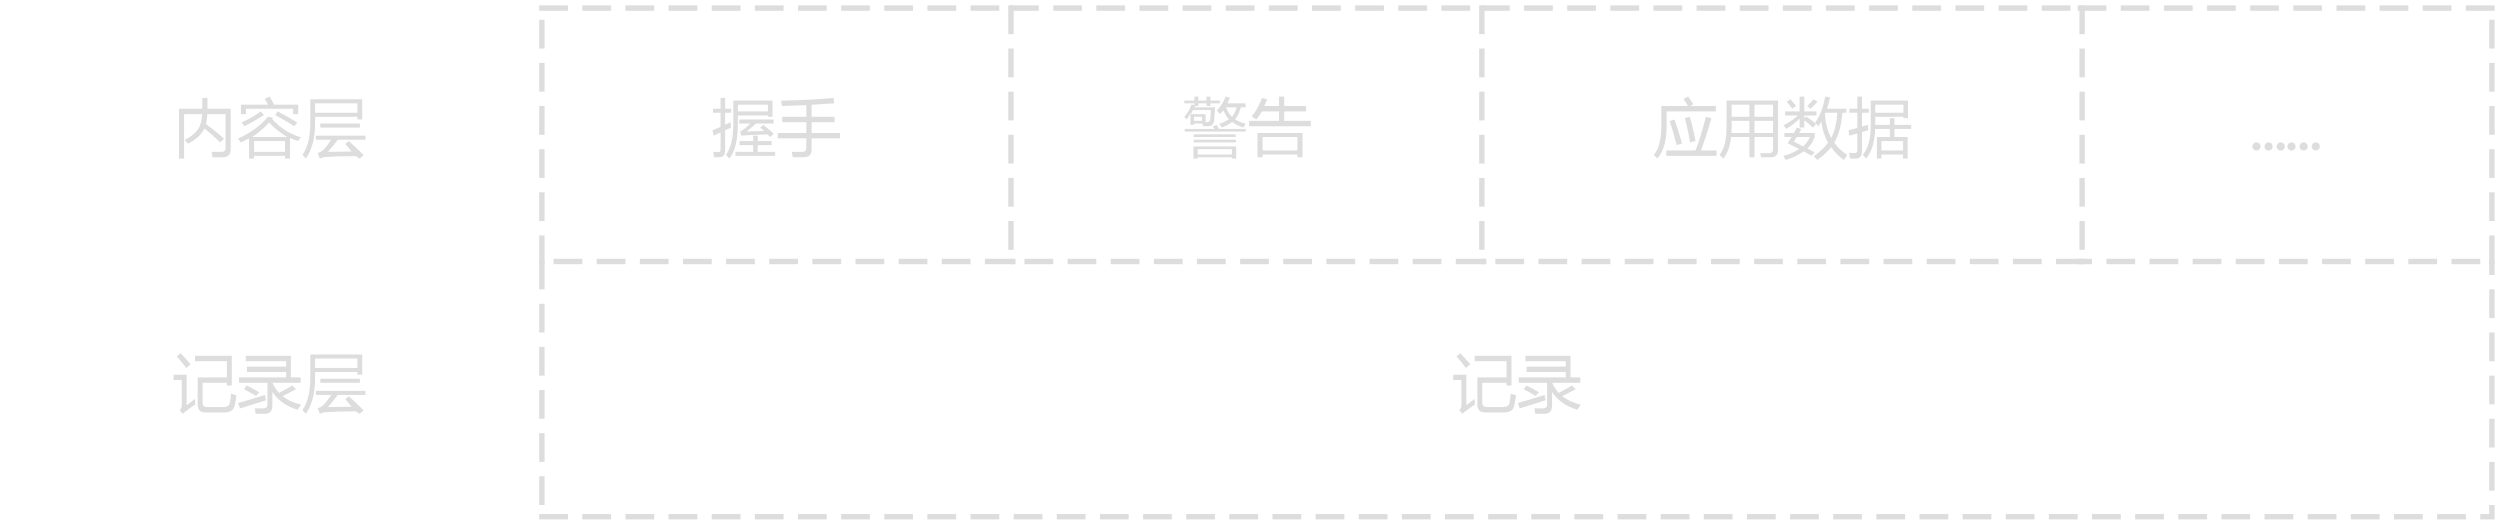
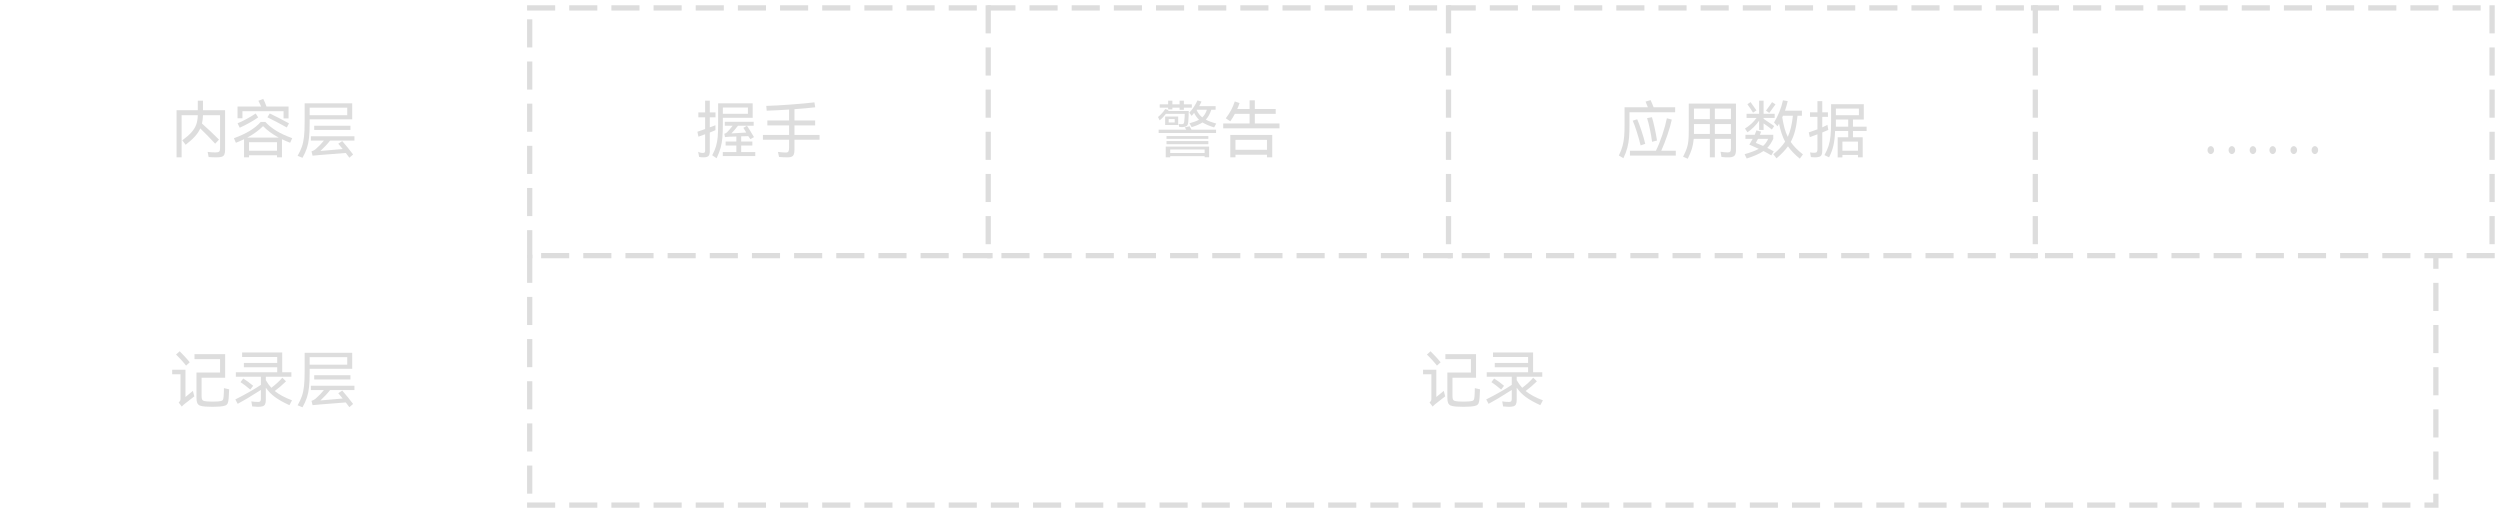
- <svg xmlns="http://www.w3.org/2000/svg" fill="none" version="1.1" width="695.5" height="146" viewBox="0 0 695.5 146">
+ <svg xmlns="http://www.w3.org/2000/svg" fill="none" version="1.1" width="711.5" height="146" viewBox="0 0 711.5 146">
  <g style="mix-blend-mode:passthrough">
    <g>
      <g style="mix-blend-mode:passthrough">
        <g>
          <g style="mix-blend-mode:passthrough">
-             <path d="M205.277,34.304Q205.277,41.083,202.939,44.118Q202.518,43.597,201.938,43.087Q204.012,40.321,204.012,34.45L204.012,27.993L214.91,27.993L214.91,32.493L213.644,32.493L213.644,32.118L205.277,32.118L205.277,34.304ZM198.211,36.243Q199.283,35.81,200.461,35.294L200.461,31.368L198.369,31.368L198.369,30.243L200.461,30.243L200.461,27.243L201.727,27.243L201.727,30.243L203.414,30.243L203.414,31.368L201.727,31.368L201.727,34.702Q202.465,34.362,203.238,33.993Q203.291,34.837,203.379,35.493Q202.588,35.839,201.727,36.231L201.727,41.833Q201.727,43.585,200.338,43.708Q199.635,43.761,198.65,43.743Q198.58,42.964,198.439,42.243Q199.301,42.314,199.863,42.314Q200.461,42.278,200.461,41.645L200.461,36.847Q199.529,37.269,198.527,37.743L198.211,36.243ZM207.703,36.583Q209.824,36.554,212.59,36.442Q212.039,35.974,211.465,35.517L212.361,34.743Q213.768,35.827,215.262,37.187L214.26,38.118Q213.902,37.755,213.522,37.392Q208.019,37.556,206.174,37.743L205.928,36.618Q207.223,35.868,208.705,34.368L205.664,34.368L205.664,33.243L215.227,33.243L215.227,34.368L210.334,34.368Q208.828,35.716,207.703,36.583ZM204.609,42.243L209.531,42.243L209.531,40.368L205.752,40.368L205.752,39.243L209.531,39.243L209.531,37.743L210.797,37.743L210.797,39.243L214.664,39.243L214.664,40.368L210.797,40.368L210.797,42.243L215.648,42.243L215.648,43.368L204.609,43.368L204.609,42.243ZM213.644,29.118L205.277,29.118L205.277,30.993L213.644,30.993L213.644,29.118ZM216.387,36.993L224.315,36.993L224.315,33.993L217.617,33.993L217.617,32.493L224.315,32.493L224.315,29.235Q220.986,29.388,217.547,29.493Q217.441,28.726,217.283,27.993Q226.266,27.829,231.856,27.243L232.084,28.743Q228.99,28.972,225.791,29.147L225.791,32.493L232.172,32.493L232.172,33.993L225.791,33.993L225.791,36.993L233.684,36.993L233.684,38.493L225.791,38.493L225.791,41.64Q225.791,43.72,223.611,43.743Q222.504,43.743,220.535,43.743Q220.447,42.987,220.254,42.243Q222.223,42.243,223.225,42.243Q224.315,42.243,224.315,41.118L224.315,38.493L216.387,38.493L216.387,36.993Z" fill="#DDDDDD" fill-opacity="1" />
+             <path d="M203.613,37.047Q203.326,37.193,202.008,37.721L202.008,43.035Q202.008,44.019,201.627,44.4Q201.252,44.781,200.191,44.781Q199.6,44.781,198.967,44.664L198.697,43.187Q199.271,43.521,200.01,43.521Q200.426,43.521,200.549,43.386Q200.678,43.246,200.678,42.841L200.678,38.207L198.768,38.898L198.48,37.492L200.678,36.73L200.678,33.385L198.75,33.385L198.75,31.99L200.678,31.99L200.678,28.65L202.008,28.65L202.008,31.99L203.631,31.99L203.631,33.385L202.008,33.385L202.008,36.244Q202.98,35.91,203.613,35.646L203.613,37.047ZM205.723,33.531L205.723,35.412Q205.723,37.615,205.594,39.133Q205.471,40.65,205.084,42.068Q204.697,43.48,203.941,45.033L202.693,44.189Q203.432,42.818,203.783,41.599Q204.141,40.381,204.258,38.986Q204.375,37.586,204.375,35.33L204.375,29.406L214.213,29.406L214.213,33.531L205.723,33.531ZM212.859,32.383L212.859,30.613L205.723,30.613L205.723,32.383L212.859,32.383ZM210.938,43.281L214.951,43.281L214.951,44.412L205.705,44.412L205.705,43.281L209.566,43.281L209.566,41.418L206.508,41.418L206.508,40.281L209.566,40.281L209.566,38.857Q208.236,38.928,207.604,38.904Q206.707,38.957,206.326,39.021L206.145,38.066Q206.572,37.949,206.889,37.674Q207.65,36.924,208.506,35.793L206.273,35.793L206.273,34.656L214.5,34.656L214.5,35.793L210.018,35.793Q209.057,37.041,208.16,37.972L212.373,37.721L212.086,37.234Q211.781,36.689,211.565,36.39L212.59,35.793Q212.953,36.297,213.428,37.093Q213.908,37.89,214.031,38.107L214.588,39.021L213.545,39.596L212.965,38.746L210.938,38.799L210.938,40.281L214.119,40.281L214.119,41.418L210.938,41.418L210.938,43.281ZM233.25,38.406L233.25,39.771L226.107,39.771L226.107,42.56Q226.107,43.422,225.932,43.896Q225.762,44.371,225.346,44.576Q224.935,44.781,224.18,44.781Q222.955,44.781,221.713,44.67L221.408,43.234Q222.92,43.41,223.676,43.41Q224.18,43.41,224.379,43.105Q224.578,42.8,224.578,42.068L224.578,39.771L217.125,39.771L217.125,38.406L224.578,38.406L224.578,35.687L218.385,35.687L218.385,34.281L224.578,34.281L224.578,31.181Q221.244,31.398,218.203,31.504L218.08,30.138Q220.775,30.068,224.842,29.769Q228.908,29.47,231.791,29.131L232.008,30.537Q229.887,30.789,226.107,31.076L226.107,34.281L231.99,34.281L231.99,35.687L226.107,35.687L226.107,38.406L233.25,38.406Z" fill="#DDDDDD" fill-opacity="1" />
          </g>
        </g>
        <path d="M150,1.5L150,3L158,3L158,1.5L150,1.5ZM162,1.5L162,3L170,3L170,1.5L162,1.5ZM174,1.5L174,3L182,3L182,1.5L174,1.5ZM186,1.5L186,3L194,3L194,1.5L186,1.5ZM198,1.5L198,3L206,3L206,1.5L198,1.5ZM210,1.5L210,3L218,3L218,1.5L210,1.5ZM222,1.5L222,3L230,3L230,1.5L222,1.5ZM234,1.5L234,3L242,3L242,1.5L234,1.5ZM246,1.5L246,3L254,3L254,1.5L246,1.5ZM258,1.5L258,3L266,3L266,1.5L258,1.5ZM270,1.5L270,3L278,3L278,1.5L270,1.5ZM280.5,1.5L280.5,9.5L282,9.5L282,1.5L280.5,1.5ZM282,13.5L280.5,13.5L280.5,21.5L282,21.5L282,13.5ZM282,25.5L280.5,25.5L280.5,33.5L282,33.5L282,25.5ZM282,37.5L280.5,37.5L280.5,45.5L282,45.5L282,37.5ZM282,49.5L280.5,49.5L280.5,57.5L282,57.5L282,49.5ZM282,61.5L280.5,61.5L280.5,69.5L282,69.5L282,61.5ZM282,72L274,72L274,73.5L282,73.5L282,72ZM270,73.5L270,72L262,72L262,73.5L270,73.5ZM258,73.5L258,72L250,72L250,73.5L258,73.5ZM246,73.5L246,72L238,72L238,73.5L246,73.5ZM234,73.5L234,72L226,72L226,73.5L234,73.5ZM222,73.5L222,72L214,72L214,73.5L222,73.5ZM210,73.5L210,72L202,72L202,73.5L210,73.5ZM198,73.5L198,72L190,72L190,73.5L198,73.5ZM186,73.5L186,72L178,72L178,73.5L186,73.5ZM174,73.5L174,72L166,72L166,73.5L174,73.5ZM162,73.5L162,72L154,72L154,73.5L162,73.5ZM151.5,73.5L151.5,65.5L150,65.5L150,73.5L151.5,73.5ZM150,61.5L151.5,61.5L151.5,53.5L150,53.5L150,61.5ZM150,49.5L151.5,49.5L151.5,41.5L150,41.5L150,49.5ZM150,37.5L151.5,37.5L151.5,29.5L150,29.5L150,37.5ZM150,25.5L151.5,25.5L151.5,17.5L150,17.5L150,25.5ZM150,13.5L151.5,13.5L151.5,5.5L150,5.5L150,13.5Z" fill-rule="evenodd" fill="#DDDDDD" fill-opacity="1" />
      </g>
      <g style="mix-blend-mode:passthrough">
        <g>
          <g style="mix-blend-mode:passthrough">
-             <path d="M332.006,40.743L343.906,40.743L343.906,44.118L342.711,44.118L342.711,43.743L333.201,43.743L333.201,44.118L332.006,44.118L332.006,40.743ZM329.439,32.587Q330.74,31.087,331.514,29.024L332.551,29.353Q332.445,29.622,332.34,29.868L338.018,29.868Q337.895,31.978,337.789,33.319Q337.648,35.118,336.154,35.118Q335.469,35.118,334.678,35.083Q334.602,34.761,334.52,34.368L332.164,34.368L332.164,34.743L331.18,34.743L331.18,31.521Q330.67,32.493,330.143,33.243Q329.861,32.921,329.439,32.587ZM338.562,30.712Q340.092,29.083,340.988,26.868L342.166,27.167Q341.832,27.981,341.475,28.743L346.525,28.743L346.525,29.868L345.19,29.868Q344.662,31.954,343.602,33.196Q344.779,33.958,346.578,34.462Q346.402,34.667,345.84,35.493Q343.977,34.813,342.775,33.935Q341.656,34.784,339.916,35.493Q339.635,34.978,339.195,34.462Q340.807,33.899,341.885,33.161Q340.93,32.153,340.367,30.724Q339.875,31.263,339.336,31.743Q339.002,31.245,338.562,30.712ZM329.58,35.868L337.895,35.868Q337.631,35.487,337.367,35.165L338.475,34.743Q338.809,35.253,339.154,35.868L346.56,35.868L346.56,36.618L329.58,36.618L329.58,35.868ZM329.475,27.993L332.287,27.993L332.287,26.868L333.377,26.868L333.377,27.993L335.645,27.993L335.645,26.868L336.734,26.868L336.734,27.993L339.371,27.993L339.371,28.743L336.734,28.743L336.734,29.493L335.645,29.493L335.645,28.743L333.377,28.743L333.377,29.493L332.287,29.493L332.287,28.743L329.475,28.743L329.475,27.993ZM342.711,41.493L333.201,41.493L333.201,42.993L342.711,42.993L342.711,41.493ZM332.094,38.868L343.836,38.868L343.836,39.618L332.094,39.618L332.094,38.868ZM332.059,37.368L343.766,37.368L343.766,38.118L332.059,38.118L332.059,37.368ZM331.279,31.743L335.381,31.743L335.381,33.976Q335.639,33.993,335.855,33.993Q336.629,33.993,336.717,33.038Q336.822,31.954,336.875,30.618L331.877,30.618Q331.578,31.216,331.279,31.743ZM342.723,32.499Q343.607,31.515,344.029,29.868L341.094,29.868Q341.656,31.485,342.723,32.499ZM334.396,33.618L334.396,32.493L332.164,32.493L332.164,33.618L334.396,33.618ZM349.848,36.993L362.346,36.993L362.346,43.743L360.94,43.743L360.94,42.993L351.254,42.993L351.254,43.743L349.848,43.743L349.848,36.993ZM347.492,33.618L355.824,33.618L355.824,30.993L351.078,30.993Q350.352,32.218,349.514,33.243Q348.934,32.839,348.213,32.417Q350.147,30.026,351.078,27.243L352.537,27.665Q352.144,28.62,351.711,29.493L355.824,29.493L355.824,26.868L357.266,26.868L357.266,29.493L363.348,29.493L363.348,30.993L357.266,30.993L357.266,33.618L364.666,33.618L364.666,35.118L347.492,35.118L347.492,33.618ZM360.94,38.118L351.254,38.118L351.254,41.868L360.94,41.868L360.94,38.118Z" fill="#DDDDDD" fill-opacity="1" />
+             <path d="M338.48,32.066Q339.272,31.222,339.799,30.396Q340.332,29.57,340.801,28.58L341.938,28.89Q341.65,29.588,341.287,30.203L345.963,30.203L345.963,31.228L344.738,31.228Q344.434,32.131,344.065,32.816Q343.695,33.496,343.174,34.041Q344.252,34.65,346.133,35.166L345.547,36.261Q343.502,35.635,342.225,34.849Q341.111,35.588,339.131,36.185L338.533,35.09Q340.332,34.592,341.234,34.076Q340.408,33.273,339.846,32.131Q339.559,32.523,339.148,32.986L338.48,32.066ZM333.658,31.14L332.451,31.14L332.451,30.636L330.055,30.636L330.055,29.699L332.451,29.699L332.451,28.656L333.658,28.656L333.658,29.699L335.709,29.699L335.709,28.656L336.934,28.656L336.934,29.699L339.201,29.699L339.201,30.636L336.934,30.636L336.934,31.246L335.709,31.246L335.709,30.636L333.658,30.636L333.658,31.14ZM331.801,32.406Q330.975,33.525,330.037,34.246L329.568,33.302Q330.881,32.201,331.619,31.035L332.574,31.334L332.398,31.597L338.316,31.597Q338.316,33.021,338.176,34.732Q338.105,35.553,337.754,35.84Q337.402,36.121,336.482,36.179Q336.107,36.197,335.621,36.138L335.439,35.295Q335.855,35.347,336.178,35.347Q336.658,35.347,336.816,35.218Q336.98,35.084,337.033,34.586Q337.162,33.467,337.18,32.406L331.801,32.406ZM340.619,31.228L340.56,31.316Q341.141,32.593,342.166,33.408Q342.617,32.992,342.928,32.465Q343.244,31.937,343.478,31.228L340.619,31.228ZM335.311,33.156L335.311,35.57L331.602,35.57L331.602,33.156L335.311,33.156ZM334.32,33.877L332.609,33.877L332.609,34.849L334.32,34.849L334.32,33.877ZM338.551,35.939Q338.721,36.244,339.096,36.906L346.092,36.906L346.092,37.843L329.75,37.843L329.75,36.906L337.613,36.906Q337.432,36.566,337.197,36.261L338.551,35.939ZM331.982,38.722L343.894,38.722L343.894,39.531L331.982,39.531L331.982,38.722ZM343.894,41.031L331.982,41.031L331.982,40.152L343.894,40.152L343.894,41.031ZM333.043,44.781L331.766,44.781L331.766,41.722L344.111,41.722L344.111,44.758L342.834,44.758L342.834,44.429L333.043,44.429L333.043,44.781ZM342.834,43.55L342.834,42.531L333.043,42.531L333.043,43.55L342.834,43.55ZM357.125,35.131L364.144,35.131L364.144,36.531L348.125,36.531L348.125,35.131L355.631,35.131L355.631,32.406L351.435,32.406Q350.826,33.572,350.141,34.527L348.863,33.666Q349.801,32.429,350.393,31.31Q350.984,30.185,351.418,28.861L352.772,29.347Q352.461,30.267,352.121,31.023L355.631,31.023L355.631,28.556L357.125,28.556L357.125,31.023L363.066,31.023L363.066,32.406L357.125,32.406L357.125,35.131ZM351.617,44.781L350.141,44.781L350.141,38.406L362.076,38.406L362.076,44.781L360.582,44.781L360.582,44.031L351.617,44.031L351.617,44.781ZM360.582,42.642L360.582,39.806L351.617,39.806L351.617,42.642L360.582,42.642Z" fill="#DDDDDD" fill-opacity="1" />
          </g>
        </g>
        <path d="M281,1.5L281,3L289,3L289,1.5L281,1.5ZM293,1.5L293,3L301,3L301,1.5L293,1.5ZM305,1.5L305,3L313,3L313,1.5L305,1.5ZM317,1.5L317,3L325,3L325,1.5L317,1.5ZM329,1.5L329,3L337,3L337,1.5L329,1.5ZM341,1.5L341,3L349,3L349,1.5L341,1.5ZM353,1.5L353,3L361,3L361,1.5L353,1.5ZM365,1.5L365,3L373,3L373,1.5L365,1.5ZM377,1.5L377,3L385,3L385,1.5L377,1.5ZM389,1.5L389,3L397,3L397,1.5L389,1.5ZM401,1.5L401,3L409,3L409,1.5L401,1.5ZM411.5,1.5L411.5,9.5L413,9.5L413,1.5L411.5,1.5ZM413,13.5L411.5,13.5L411.5,21.5L413,21.5L413,13.5ZM413,25.5L411.5,25.5L411.5,33.5L413,33.5L413,25.5ZM413,37.5L411.5,37.5L411.5,45.5L413,45.5L413,37.5ZM413,49.5L411.5,49.5L411.5,57.5L413,57.5L413,49.5ZM413,61.5L411.5,61.5L411.5,69.5L413,69.5L413,61.5ZM413,72L405,72L405,73.5L413,73.5L413,72ZM401,73.5L401,72L393,72L393,73.5L401,73.5ZM389,73.5L389,72L381,72L381,73.5L389,73.5ZM377,73.5L377,72L369,72L369,73.5L377,73.5ZM365,73.5L365,72L357,72L357,73.5L365,73.5ZM353,73.5L353,72L345,72L345,73.5L353,73.5ZM341,73.5L341,72L333,72L333,73.5L341,73.5ZM329,73.5L329,72L321,72L321,73.5L329,73.5ZM317,73.5L317,72L309,72L309,73.5L317,73.5ZM305,73.5L305,72L297,72L297,73.5L305,73.5ZM293,73.5L293,72L285,72L285,73.5L293,73.5ZM282.5,73.5L282.5,72L281,72L281,73.5L282.5,73.5Z" fill-rule="evenodd" fill="#DDDDDD" fill-opacity="1" />
      </g>
      <g style="mix-blend-mode:passthrough">
        <g>
          <g style="mix-blend-mode:passthrough">
-             <path d="M468.35,27.554L469.633,26.868Q470.389,27.853,471.074,28.995L470.225,29.493L477.35,29.493L477.35,30.993L463.656,30.993L463.656,35.147Q463.656,41.153,461.09,44.118Q460.668,43.626,460.07,43.087Q462.18,40.755,462.18,35.112L462.18,29.493L469.615,29.493Q469.047,28.503,468.35,27.554ZM463.551,41.868L471.684,41.868Q473.055,38.44,474.59,32.493L476.119,32.915Q474.478,38.575,473.201,41.868L477.543,41.868L477.543,43.368L463.551,43.368L463.551,41.868ZM464.5,33.7L465.836,33.243Q466.926,36.22,467.945,39.911L466.451,40.368Q465.643,37.134,464.5,33.7ZM468.736,32.88L470.09,32.493Q471.004,35.493,471.707,39.214L470.16,39.618Q469.65,36.313,468.736,32.88ZM486.684,43.743L486.684,38.118L481.568,38.118Q481.269,41.733,479.441,44.118Q478.984,43.626,478.404,43.087Q479.547,41.487,479.951,39.536Q480.338,37.655,480.338,34.21L480.338,27.993L494.664,27.993L494.664,41.692Q494.664,43.743,492.678,43.743Q491.465,43.743,489.953,43.743Q489.865,43.298,489.69,42.618Q491.219,42.618,492.168,42.618Q493.258,42.618,493.258,41.528L493.258,38.118L488.09,38.118L488.09,43.743L486.684,43.743ZM488.09,36.993L493.258,36.993L493.258,33.618L488.09,33.618L488.09,36.993ZM493.258,29.118L488.09,29.118L488.09,32.493L493.258,32.493L493.258,29.118ZM481.668,36.993L486.684,36.993L486.684,33.618L481.744,33.618Q481.797,35.37,481.668,36.993ZM481.744,29.118L481.744,32.493L486.684,32.493L486.684,29.118L481.744,29.118ZM507.742,26.868L509.148,27.079Q508.779,28.772,508.287,30.243L513.666,30.243L513.666,31.368L512.559,31.368Q512.119,36.612,510.309,39.694Q511.732,41.769,513.93,43.087Q513.367,43.872,512.981,44.493Q510.836,42.999,509.412,40.942Q507.795,42.987,505.562,44.493Q505.176,44.019,504.56,43.462Q507.022,41.81,508.551,39.706Q507.127,37.163,506.67,33.835Q506.301,34.521,505.897,35.118Q505.545,34.649,505.018,34.087Q507.057,31.122,507.742,26.868ZM496.422,36.993L499.094,36.993Q499.481,36.261,499.85,35.493L501.115,35.898Q500.834,36.454,500.553,36.993L504.859,36.993L504.859,38.101Q504.191,39.935,502.838,41.317Q503.805,41.827,504.807,42.337L504.033,43.368Q502.943,42.735,501.766,42.102Q499.779,43.614,496.756,44.493Q496.475,43.977,496.158,43.368Q498.725,42.7,500.5,41.446Q498.988,40.655,497.336,39.829Q497.898,38.997,498.426,38.118L496.422,38.118L496.422,36.993ZM496.615,30.993L500.658,30.993L500.658,26.868L501.959,26.868L501.959,30.993L505.334,30.993L505.334,32.118L501.959,32.118L501.959,33.003L502.486,32.399Q504.121,33.565,505.228,34.462L504.385,35.493Q503.418,34.579,501.959,33.437L501.959,35.493L500.658,35.493L500.658,32.979Q499.059,34.62,496.932,35.868Q496.598,35.376,496.176,34.837Q498.391,33.724,500.236,32.118L496.615,32.118L496.615,30.993ZM511.152,31.368L507.865,31.368Q507.777,31.603,507.672,31.819Q507.988,35.645,509.43,38.37Q510.836,35.733,511.152,31.368ZM499.059,39.384Q500.307,40.04,501.625,40.755Q502.838,39.636,503.523,38.118L499.867,38.118Q499.463,38.769,499.059,39.384ZM504.543,27.618L505.633,28.339Q504.666,29.37,503.699,30.243Q503.295,29.892,502.75,29.505Q503.664,28.632,504.543,27.618ZM497.072,28.304L498.074,27.618Q498.865,28.479,499.709,29.47L498.619,30.243Q497.846,29.218,497.072,28.304ZM522.156,38.118L525.777,38.118L525.777,35.868L521.682,35.868Q521.488,41.206,519.186,44.118Q518.764,43.608,518.236,43.087Q520.434,40.392,520.434,34.813L520.434,27.993L530.805,27.993L530.805,32.868L529.539,32.868L529.539,32.493L521.699,32.493L521.699,34.743L525.777,34.743L525.777,32.868L527.043,32.868L527.043,34.743L531.684,34.743L531.684,35.868L527.043,35.868L527.043,38.118L530.699,38.118L530.699,44.118L529.434,44.118L529.434,42.993L523.422,42.993L523.422,44.118L522.156,44.118L522.156,38.118ZM514.281,36.243Q515.529,35.927,516.707,35.605L516.707,31.368L514.492,31.368L514.492,30.243L516.707,30.243L516.707,26.868L518.008,26.868L518.008,30.243L519.924,30.243L519.924,31.368L518.008,31.368L518.008,35.2Q518.846,34.978,519.643,34.743Q519.66,35.61,519.748,36.243Q518.846,36.489,518.008,36.724L518.008,42.079Q518.008,44.083,516.268,44.118Q515.723,44.136,514.65,44.101Q514.58,43.333,514.439,42.513Q515.406,42.618,515.916,42.618Q516.707,42.618,516.707,41.733L516.707,37.151Q515.506,37.462,514.457,37.743L514.281,36.243ZM529.539,29.118L521.699,29.118L521.699,31.368L529.539,31.368L529.539,29.118ZM529.434,39.243L523.422,39.243L523.422,41.868L529.434,41.868L529.434,39.243Z" fill="#DDDDDD" fill-opacity="1" />
+             <path d="M476.746,30.531L476.746,31.955L463.75,31.955L463.75,35.494Q463.75,37.633,463.633,39.103Q463.516,40.574,463.146,42.021Q462.777,43.468,462.021,45.027L460.727,44.254Q461.43,42.836,461.781,41.506Q462.133,40.175,462.238,38.84Q462.35,37.498,462.35,35.541L462.35,30.531L468.988,30.531Q468.613,29.541,468.326,28.914L469.762,28.498Q470.248,29.523,470.611,30.531L476.746,30.531ZM470.178,40.357Q469.979,38.746,469.557,36.742Q469.135,34.738,468.754,33.625L470.143,33.355Q470.482,34.422,470.916,36.414Q471.35,38.406,471.584,40L470.178,40.357ZM476.928,42.906L476.928,44.289L463.879,44.289L463.879,42.906L471.273,42.906Q472.246,40.949,473.107,38.353Q473.975,35.758,474.391,33.66L475.791,34.035Q475.416,35.846,474.549,38.4Q473.688,40.949,472.785,42.906L476.928,42.906ZM466.92,41.383Q466.521,39.695,465.854,37.586Q465.191,35.476,464.67,34.345L465.947,33.947Q466.469,35.113,467.16,37.199Q467.857,39.279,468.232,40.931L466.92,41.383ZM480.625,29.482L494.06,29.482L494.06,42.689Q494.06,43.861,493.633,44.3Q493.205,44.746,492.15,44.781Q491.066,44.822,489.924,44.675L489.666,43.193Q491.025,43.381,491.67,43.381Q492.256,43.381,492.438,43.129Q492.625,42.877,492.625,42.15L492.625,39.531L488.049,39.531L488.049,44.781L486.625,44.781L486.625,39.531L482.031,39.531Q481.902,41.043,481.516,42.32Q481.129,43.597,480.338,45.179L479.008,44.605Q479.728,43.193,480.057,42.226Q480.391,41.26,480.508,40.111Q480.625,38.957,480.625,36.9L480.625,29.482ZM486.625,33.906L486.625,30.906L482.102,30.906L482.102,33.906L486.625,33.906ZM488.049,33.906L492.625,33.906L492.625,30.906L488.049,30.906L488.049,33.906ZM482.102,38.125L486.625,38.125L486.625,35.312L482.102,35.312L482.102,37.322L482.102,38.125ZM488.049,35.312L488.049,38.125L492.625,38.125L492.625,35.312L488.049,35.312ZM509.641,40.398Q510.883,42.215,513.115,43.943L512.219,45.15Q510.127,43.457,508.85,41.64Q507.678,43.293,505.592,45.074L504.69,43.89Q506.869,42.127,508.041,40.322Q506.904,38.172,506.312,35.189Q506.184,35.441,506.066,35.635Q505.949,35.822,505.879,35.945L504.889,34.861Q505.75,33.472,506.418,31.82Q507.086,30.168,507.426,28.551L508.779,28.779Q508.527,29.98,508.006,31.498L512.828,31.498L512.828,32.939L511.568,32.939Q511.334,35.394,510.883,37.175Q510.432,38.957,509.641,40.398ZM496.621,36.584Q497.559,36.015,498.414,35.236Q499.269,34.457,499.92,33.566L497.072,33.566L497.072,32.383L500.641,32.383L500.641,28.656L501.918,28.656L501.918,32.383L505.07,32.383L505.07,33.566L501.918,33.566L501.918,33.818L504.941,35.869L504.273,36.865Q503.324,36.074,501.918,35.131L501.918,36.971L500.641,36.971L500.641,34.357Q500.008,35.289,499.152,36.144Q498.297,37,497.324,37.656L496.621,36.584ZM498.912,32.06Q498.385,31.176,497.307,29.664L498.209,29.054L499.885,31.427L498.912,32.06ZM505.305,29.699Q504.49,30.888,503.535,32.148L502.603,31.48Q503.611,30.15,504.332,29.072L505.305,29.699ZM507.232,33.385Q507.502,35.119,507.865,36.461Q508.234,37.803,508.797,38.957Q509.353,37.75,509.705,36.285Q510.062,34.82,510.256,32.939L507.426,32.939L507.232,33.385ZM504.115,44.23Q503.289,43.709,501.883,42.988Q500.225,44.125,497.107,45.115L496.516,43.89Q499.129,43.135,500.553,42.361Q499.217,41.746,498.584,41.476L497.863,41.154Q498.455,40.199,498.801,39.531L496.75,39.531L496.75,38.365L499.398,38.365Q499.773,37.428,499.885,37.105L501.215,37.468Q500.998,38.078,500.875,38.365L504.672,38.365L504.672,39.478Q503.969,41.078,502.961,42.091Q503.793,42.484,504.801,43.076L504.115,44.23ZM499.703,40.668Q500.025,40.808,500.963,41.189L501.772,41.529Q502.674,40.773,503.213,39.531L500.318,39.531Q499.92,40.287,499.703,40.668ZM520.34,36.976L518.617,37.703L518.617,42.883Q518.617,43.662,518.424,44.06Q518.236,44.459,517.785,44.617Q517.34,44.781,516.496,44.781Q516.133,44.781,515.377,44.705L515.143,43.375Q515.734,43.48,516.344,43.48Q516.865,43.48,517.053,43.263Q517.246,43.041,517.246,42.431L517.246,38.224L515.072,39.033L514.768,37.685Q515.846,37.334,517.246,36.812L517.246,33.267L515.125,33.267L515.125,31.967L517.246,31.967L517.246,28.779L518.617,28.779L518.617,31.967L520.234,31.967L520.234,33.267L518.617,33.267L518.617,36.256Q519.689,35.752,520.088,35.541L520.34,36.976ZM531.244,37.281L527.353,37.281L527.353,39.068L530.125,39.068L530.125,44.781L528.777,44.781L528.777,44.096L524.348,44.096L524.348,44.799L523,44.799L523,39.068L526,39.068L526,37.281L522.262,37.281Q522.174,39.771,521.787,41.429Q521.406,43.088,520.551,44.781L519.244,44.148Q520.012,42.754,520.404,41.523Q520.803,40.287,520.961,38.734Q521.125,37.181,521.125,34.75L521.125,29.664L530.436,29.664L530.436,34.023L527.353,34.023L527.353,36.056L531.244,36.056L531.244,37.281ZM529.047,32.781L529.047,30.906L522.49,30.906L522.49,32.781L529.047,32.781ZM522.49,36.056L526,36.056L526,34.023L522.49,34.023L522.49,34.89L522.49,36.056ZM524.348,42.906L528.777,42.906L528.777,40.293L524.348,40.293L524.348,42.906Z" fill="#DDDDDD" fill-opacity="1" />
          </g>
        </g>
        <path d="M412,1.5L412,3L420,3L420,1.5L412,1.5ZM424,1.5L424,3L432,3L432,1.5L424,1.5ZM436,1.5L436,3L444,3L444,1.5L436,1.5ZM448,1.5L448,3L456,3L456,1.5L448,1.5ZM460,1.5L460,3L468,3L468,1.5L460,1.5ZM472,1.5L472,3L480,3L480,1.5L472,1.5ZM484,1.5L484,3L492,3L492,1.5L484,1.5ZM496,1.5L496,3L504,3L504,1.5L496,1.5ZM508,1.5L508,3L516,3L516,1.5L508,1.5ZM520,1.5L520,3L528,3L528,1.5L520,1.5ZM532,1.5L532,3L540,3L540,1.5L532,1.5ZM544,1.5L544,3L552,3L552,1.5L544,1.5ZM556,1.5L556,3L564,3L564,1.5L556,1.5ZM568,1.5L568,3L576,3L576,1.5L568,1.5ZM578.5,1.5L578.5,9.5L580,9.5L580,1.5L578.5,1.5ZM580,13.5L578.5,13.5L578.5,21.5L580,21.5L580,13.5ZM580,25.5L578.5,25.5L578.5,33.5L580,33.5L580,25.5ZM580,37.5L578.5,37.5L578.5,45.5L580,45.5L580,37.5ZM580,49.5L578.5,49.5L578.5,57.5L580,57.5L580,49.5ZM580,61.5L578.5,61.5L578.5,69.5L580,69.5L580,61.5ZM580,72L572,72L572,73.5L580,73.5L580,72ZM568,73.5L568,72L560,72L560,73.5L568,73.5ZM556,73.5L556,72L548,72L548,73.5L556,73.5ZM544,73.5L544,72L536,72L536,73.5L544,73.5ZM532,73.5L532,72L524,72L524,73.5L532,73.5ZM520,73.5L520,72L512,72L512,73.5L520,73.5ZM508,73.5L508,72L500,72L500,73.5L508,73.5ZM496,73.5L496,72L488,72L488,73.5L496,73.5ZM484,73.5L484,72L476,72L476,73.5L484,73.5ZM472,73.5L472,72L464,72L464,73.5L472,73.5ZM460,73.5L460,72L452,72L452,73.5L460,73.5ZM448,73.5L448,72L440,72L440,73.5L448,73.5ZM436,73.5L436,72L428,72L428,73.5L436,73.5ZM424,73.5L424,72L416,72L416,73.5L424,73.5ZM413.5,73.5L413.5,72L412,72L412,73.5L413.5,73.5Z" fill-rule="evenodd" fill="#DDDDDD" fill-opacity="1" />
      </g>
      <g style="mix-blend-mode:passthrough">
        <g>
          <g style="mix-blend-mode:passthrough">
-             <path d="M628.875,40.749Q628.875,40.972,628.787,41.177Q628.705,41.382,628.559,41.54Q628.412,41.692,628.201,41.78Q627.996,41.868,627.75,41.868Q627.504,41.868,627.293,41.78Q627.088,41.692,626.941,41.546Q626.795,41.394,626.707,41.188Q626.625,40.983,626.625,40.749Q626.625,40.515,626.707,40.31Q626.795,40.105,626.941,39.952Q627.088,39.794,627.293,39.706Q627.504,39.618,627.75,39.618Q627.996,39.618,628.201,39.706Q628.412,39.794,628.559,39.946Q628.705,40.093,628.787,40.304Q628.875,40.515,628.875,40.749ZM632.25,40.749Q632.25,40.972,632.162,41.177Q632.08,41.382,631.934,41.54Q631.787,41.692,631.576,41.78Q631.371,41.868,631.125,41.868Q630.879,41.868,630.668,41.78Q630.463,41.692,630.316,41.546Q630.17,41.394,630.082,41.188Q630,40.983,630,40.749Q630,40.515,630.082,40.31Q630.17,40.105,630.316,39.952Q630.463,39.794,630.668,39.706Q630.879,39.618,631.125,39.618Q631.371,39.618,631.576,39.706Q631.787,39.794,631.934,39.946Q632.08,40.093,632.162,40.304Q632.25,40.515,632.25,40.749ZM635.625,40.749Q635.625,40.972,635.537,41.177Q635.455,41.382,635.309,41.54Q635.162,41.692,634.951,41.78Q634.746,41.868,634.5,41.868Q634.254,41.868,634.043,41.78Q633.838,41.692,633.691,41.546Q633.545,41.394,633.457,41.188Q633.375,40.983,633.375,40.749Q633.375,40.515,633.457,40.31Q633.545,40.105,633.691,39.952Q633.838,39.794,634.043,39.706Q634.254,39.618,634.5,39.618Q634.746,39.618,634.951,39.706Q635.162,39.794,635.309,39.946Q635.455,40.093,635.537,40.304Q635.625,40.515,635.625,40.749ZM638.625,40.749Q638.625,40.972,638.537,41.177Q638.455,41.382,638.309,41.54Q638.162,41.692,637.951,41.78Q637.746,41.868,637.5,41.868Q637.254,41.868,637.043,41.78Q636.838,41.692,636.691,41.546Q636.545,41.394,636.457,41.188Q636.375,40.983,636.375,40.749Q636.375,40.515,636.457,40.31Q636.545,40.105,636.691,39.952Q636.838,39.794,637.043,39.706Q637.254,39.618,637.5,39.618Q637.746,39.618,637.951,39.706Q638.162,39.794,638.309,39.946Q638.455,40.093,638.537,40.304Q638.625,40.515,638.625,40.749ZM642,40.749Q642,40.972,641.912,41.177Q641.83,41.382,641.684,41.54Q641.537,41.692,641.326,41.78Q641.121,41.868,640.875,41.868Q640.629,41.868,640.418,41.78Q640.213,41.692,640.066,41.546Q639.92,41.394,639.832,41.188Q639.75,40.983,639.75,40.749Q639.75,40.515,639.832,40.31Q639.92,40.105,640.066,39.952Q640.213,39.794,640.418,39.706Q640.629,39.618,640.875,39.618Q641.121,39.618,641.326,39.706Q641.537,39.794,641.684,39.946Q641.83,40.093,641.912,40.304Q642,40.515,642,40.749ZM645.375,40.749Q645.375,40.972,645.287,41.177Q645.205,41.382,645.059,41.54Q644.912,41.692,644.701,41.78Q644.496,41.868,644.25,41.868Q644.004,41.868,643.793,41.78Q643.588,41.692,643.441,41.546Q643.295,41.394,643.207,41.188Q643.125,40.983,643.125,40.749Q643.125,40.515,643.207,40.31Q643.295,40.105,643.441,39.952Q643.588,39.794,643.793,39.706Q644.004,39.618,644.25,39.618Q644.496,39.618,644.701,39.706Q644.912,39.794,645.059,39.946Q645.205,40.093,645.287,40.304Q645.375,40.515,645.375,40.749Z" fill="#DDDDDD" fill-opacity="1" />
+             <path d="M629.182,43.843Q628.795,43.843,628.52,43.51Q628.25,43.17,628.25,42.724Q628.25,42.25,628.52,41.922Q628.795,41.593,629.182,41.593Q629.58,41.593,629.85,41.922Q630.125,42.25,630.125,42.724Q630.125,43.187,629.85,43.515Q629.58,43.843,629.182,43.843ZM635.182,43.843Q634.795,43.843,634.52,43.51Q634.25,43.17,634.25,42.724Q634.25,42.25,634.52,41.922Q634.795,41.593,635.182,41.593Q635.58,41.593,635.85,41.922Q636.125,42.25,636.125,42.724Q636.125,43.187,635.85,43.515Q635.58,43.843,635.182,43.843ZM641.182,43.843Q640.795,43.843,640.519,43.51Q640.25,43.17,640.25,42.724Q640.25,42.25,640.519,41.922Q640.795,41.593,641.182,41.593Q641.58,41.593,641.85,41.922Q642.125,42.25,642.125,42.724Q642.125,43.187,641.85,43.515Q641.58,43.843,641.182,43.843ZM646.807,43.843Q646.42,43.843,646.144,43.51Q645.875,43.17,645.875,42.724Q645.875,42.25,646.144,41.922Q646.42,41.593,646.807,41.593Q647.205,41.593,647.475,41.922Q647.75,42.25,647.75,42.724Q647.75,43.187,647.475,43.515Q647.205,43.843,646.807,43.843ZM652.807,43.843Q652.42,43.843,652.144,43.51Q651.875,43.17,651.875,42.724Q651.875,42.25,652.144,41.922Q652.42,41.593,652.807,41.593Q653.205,41.593,653.475,41.922Q653.75,42.25,653.75,42.724Q653.75,43.187,653.475,43.515Q653.205,43.843,652.807,43.843ZM658.807,43.843Q658.42,43.843,658.144,43.51Q657.875,43.17,657.875,42.724Q657.875,42.25,658.144,41.922Q658.42,41.593,658.807,41.593Q659.205,41.593,659.475,41.922Q659.75,42.25,659.75,42.724Q659.75,43.187,659.475,43.515Q659.205,43.843,658.807,43.843Z" fill="#DDDDDD" fill-opacity="1" />
          </g>
        </g>
-         <path d="M579.5,3L586,3L586,1.5L578,1.5L578,3L579.5,3ZM590,1.5L590,3L598,3L598,1.5L590,1.5ZM602,1.5L602,3L610,3L610,1.5L602,1.5ZM614,1.5L614,3L622,3L622,1.5L614,1.5ZM626,1.5L626,3L634,3L634,1.5L626,1.5ZM638,1.5L638,3L646,3L646,1.5L638,1.5ZM650,1.5L650,3L658,3L658,1.5L650,1.5ZM662,1.5L662,3L670,3L670,1.5L662,1.5ZM674,1.5L674,3L682,3L682,1.5L674,1.5ZM686,1.5L686,3L694,3L694,1.5L686,1.5ZM694,5.5L692.5,5.5L692.5,13.5L694,13.5L694,5.5ZM694,17.5L692.5,17.5L692.5,25.5L694,25.5L694,17.5ZM694,29.5L692.5,29.5L692.5,37.5L694,37.5L694,29.5ZM694,41.5L692.5,41.5L692.5,49.5L694,49.5L694,41.5ZM694,53.5L692.5,53.5L692.5,61.5L694,61.5L694,53.5ZM694,65.5L692.5,65.5L692.5,73.5L694,73.5L694,65.5ZM690,73.5L690,72L682,72L682,73.5L690,73.5ZM678,73.5L678,72L670,72L670,73.5L678,73.5ZM666,73.5L666,72L658,72L658,73.5L666,73.5ZM654,73.5L654,72L646,72L646,73.5L654,73.5ZM642,73.5L642,72L634,72L634,73.5L642,73.5ZM630,73.5L630,72L622,72L622,73.5L630,73.5ZM618,73.5L618,72L610,72L610,73.5L618,73.5ZM606,73.5L606,72L598,72L598,73.5L606,73.5ZM594,73.5L594,72L586,72L586,73.5L594,73.5ZM582,73.5L582,72L578,72L578,73.5L582,73.5Z" fill-rule="evenodd" fill="#DDDDDD" fill-opacity="1" />
+         <path d="M578,1.5L578,3L586,3L586,1.5L578,1.5ZM590,1.5L590,3L598,3L598,1.5L590,1.5ZM602,1.5L602,3L610,3L610,1.5L602,1.5ZM614,1.5L614,3L622,3L622,1.5L614,1.5ZM626,1.5L626,3L634,3L634,1.5L626,1.5ZM638,1.5L638,3L646,3L646,1.5L638,1.5ZM650,1.5L650,3L658,3L658,1.5L650,1.5ZM662,1.5L662,3L670,3L670,1.5L662,1.5ZM674,1.5L674,3L682,3L682,1.5L674,1.5ZM686,1.5L686,3L694,3L694,1.5L686,1.5ZM698,1.5L698,3L706,3L706,1.5L698,1.5ZM708.5,1.5L708.5,9.5L710,9.5L710,1.5L708.5,1.5ZM710,13.5L708.5,13.5L708.5,21.5L710,21.5L710,13.5ZM710,25.5L708.5,25.5L708.5,33.5L710,33.5L710,25.5ZM710,37.5L708.5,37.5L708.5,45.5L710,45.5L710,37.5ZM710,49.5L708.5,49.5L708.5,57.5L710,57.5L710,49.5ZM710,61.5L708.5,61.5L708.5,69.5L710,69.5L710,61.5ZM710,72L702,72L702,73.5L710,73.5L710,72ZM698,73.5L698,72L690,72L690,73.5L698,73.5ZM686,73.5L686,72L678,72L678,73.5L686,73.5ZM674,73.5L674,72L666,72L666,73.5L674,73.5ZM662,73.5L662,72L654,72L654,73.5L662,73.5ZM650,73.5L650,72L642,72L642,73.5L650,73.5ZM638,73.5L638,72L630,72L630,73.5L638,73.5ZM626,73.5L626,72L618,72L618,73.5L626,73.5ZM614,73.5L614,72L606,72L606,73.5L614,73.5ZM602,73.5L602,72L594,72L594,73.5L602,73.5ZM590,73.5L590,72L582,72L582,73.5L590,73.5ZM579.5,73.5L579.5,72L578,72L578,73.5L579.5,73.5Z" fill-rule="evenodd" fill="#DDDDDD" fill-opacity="1" />
      </g>
      <g style="mix-blend-mode:passthrough">
        <g>
          <g style="mix-blend-mode:passthrough">
-             <path d="M412.367,106.493L412.367,112.024Q412.367,113.243,413.633,113.243L418.115,113.243Q419.715,113.243,419.926,112.118Q420.119,111.21,420.295,109.493Q421.051,109.792,421.772,110.003Q421.543,111.638,421.262,112.845Q420.875,114.743,418.414,114.743L413.141,114.743Q410.996,114.743,410.996,112.534L410.996,104.993L419.117,104.993L419.117,100.493L410.258,100.493L410.258,98.993L420.488,98.993L420.488,107.243L419.117,107.243L419.117,106.493L412.367,106.493ZM410.205,110.993Q410.258,111.901,410.328,112.493Q408.043,114.081,406.795,115.118L405.969,114.087Q406.566,113.636,406.566,112.528L406.566,105.743L404.281,105.743L404.281,104.243L407.938,104.243L407.938,112.722Q408.992,111.942,410.205,110.993ZM406.268,98.243Q408.184,100.329,409.045,101.331L407.814,102.368Q406.707,100.827,405.195,99.175L406.268,98.243ZM437.328,107.243L438.348,108.274Q436.853,109.095,434.639,110.202Q436.695,111.86,439.772,112.587Q439.227,113.325,438.805,113.993Q434.023,112.528,431.773,109.024L431.773,112.939Q431.773,115.118,429.594,115.118Q428.557,115.118,427.133,115.118Q427.027,114.474,426.887,113.618Q428.152,113.618,429.154,113.618Q430.402,113.618,430.402,112.54L430.402,106.493L422.492,106.493L422.492,104.993L435.606,104.993L435.606,103.493L424.707,103.493L424.707,101.993L435.606,101.993L435.606,100.493L424.373,100.493L424.373,98.993L436.924,98.993L436.924,104.993L439.648,104.993L439.648,106.493L431.773,106.493L431.773,106.399Q432.494,108.058,433.637,109.306Q435.676,108.251,437.328,107.243ZM422.246,112.118Q425.691,111.169,429.717,109.868Q429.857,110.735,429.981,111.368Q426.482,112.44,422.791,113.618L422.246,112.118ZM424.69,107.243Q426.377,108.105,428.117,109.118L427.256,110.149Q425.656,109.183,423.881,108.274L424.69,107.243Z" fill="#DDDDDD" fill-opacity="1" />
+             <path d="M407.135,99.972Q407.797,100.617,408.646,101.537Q409.496,102.457,409.994,103.113L408.957,104.056Q408.436,103.371,407.551,102.404Q406.672,101.437,406.098,100.91L407.135,99.972ZM411.354,100.781L420.078,100.781L420.078,107.502L413.375,107.502L413.375,112.675Q413.375,113.355,413.504,113.666Q413.633,113.971,413.961,114.082Q414.289,114.187,415.01,114.252Q415.772,114.304,416.51,114.304Q417.272,114.304,417.992,114.252Q418.736,114.187,419.053,114.082Q419.369,113.971,419.481,113.701Q419.592,113.431,419.65,112.763Q419.685,112.283,419.709,111.615Q419.738,110.947,419.738,110.466L421.215,110.8Q421.18,112.031,421.086,113.279Q421.01,114.293,420.81,114.75Q420.611,115.213,420.119,115.412Q419.633,115.611,418.566,115.705Q417.664,115.781,416.504,115.781Q415.379,115.781,414.441,115.711Q413.381,115.64,412.865,115.418Q412.355,115.195,412.133,114.679Q411.916,114.17,411.916,113.121L411.916,106.031L418.625,106.031L418.625,102.205L411.354,102.205L411.354,100.781ZM405.002,105.228L408.781,105.228L408.781,112.986Q410.598,111.539,410.896,111.246L411.301,112.804Q411.172,112.875,410.855,113.15Q408.787,114.726,408.506,114.984Q408.148,115.242,407.738,115.711L406.854,114.556Q407.193,114.228,407.281,114.023Q407.375,113.818,407.375,113.455L407.375,106.517L405.002,106.517L405.002,105.228ZM434.193,111.281Q436.045,112.787,439.103,113.929L438.371,115.312Q435.81,114.146,434.264,113.01Q432.717,111.873,431.656,110.332L431.656,113.771Q431.656,114.615,431.445,115.043Q431.24,115.471,430.76,115.623Q430.285,115.781,429.406,115.781Q428.791,115.781,427.783,115.67L427.531,114.234Q428.504,114.392,429.477,114.392Q429.928,114.392,430.086,114.199Q430.25,114,430.25,113.461L430.25,110.976L429.582,111.392Q426.055,113.66,423.647,114.931L422.978,113.677Q425.012,112.658,426.975,111.539Q428.938,110.42,430.25,109.529L430.25,107.221L423.125,107.221L423.125,105.943L434.897,105.943L434.897,104.531L425.41,104.531L425.41,103.289L434.897,103.289L434.897,101.607L424.906,101.607L424.906,100.312L436.32,100.312L436.32,105.943L438.928,105.943L438.928,107.221L431.656,107.221L431.656,108.187Q432.336,109.418,433.221,110.367Q435.06,108.99,436.356,107.49L437.398,108.527Q435.904,110.004,434.193,111.281ZM425.228,107.719Q426.67,108.621,428.053,109.799L427.227,110.871Q425.481,109.406,424.455,108.761L425.228,107.719Z" fill="#DDDDDD" fill-opacity="1" />
          </g>
        </g>
        <path d="M150,92.5L150,84.5L151.5,84.5L151.5,92.5L150,92.5ZM150,104.5L150,96.5L151.5,96.5L151.5,104.5L150,104.5ZM150,116.5L150,108.5L151.5,108.5L151.5,116.5L150,116.5ZM150,128.5L150,120.5L151.5,120.5L151.5,128.5L150,128.5ZM150,140.5L150,132.5L151.5,132.5L151.5,140.5L150,140.5ZM150,143L150,144.5L158,144.5L158,143L150,143ZM162,143L162,144.5L170,144.5L170,143L162,143ZM174,143L174,144.5L182,144.5L182,143L174,143ZM186,143L186,144.5L194,144.5L194,143L186,143ZM198,143L198,144.5L206,144.5L206,143L198,143ZM210,143L210,144.5L218,144.5L218,143L210,143ZM222,143L222,144.5L230,144.5L230,143L222,143ZM234,143L234,144.5L242,144.5L242,143L234,143ZM246,143L246,144.5L254,144.5L254,143L246,143ZM258,143L258,144.5L266,144.5L266,143L258,143ZM270,143L270,144.5L278,144.5L278,143L270,143ZM282,143L282,144.5L290,144.5L290,143L282,143ZM294,143L294,144.5L302,144.5L302,143L294,143ZM306,143L306,144.5L314,144.5L314,143L306,143ZM318,143L318,144.5L326,144.5L326,143L318,143ZM330,143L330,144.5L338,144.5L338,143L330,143ZM342,143L342,144.5L350,144.5L350,143L342,143ZM354,143L354,144.5L362,144.5L362,143L354,143ZM366,143L366,144.5L374,144.5L374,143L366,143ZM378,143L378,144.5L386,144.5L386,143L378,143ZM390,143L390,144.5L398,144.5L398,143L390,143ZM402,143L402,144.5L410,144.5L410,143L402,143ZM414,143L414,144.5L422,144.5L422,143L414,143ZM426,143L426,144.5L434,144.5L434,143L426,143ZM438,143L438,144.5L446,144.5L446,143L438,143ZM450,143L450,144.5L458,144.5L458,143L450,143ZM462,143L462,144.5L470,144.5L470,143L462,143ZM474,143L474,144.5L482,144.5L482,143L474,143ZM486,143L486,144.5L494,144.5L494,143L486,143ZM498,143L498,144.5L506,144.5L506,143L498,143ZM510,143L510,144.5L518,144.5L518,143L510,143ZM522,143L522,144.5L530,144.5L530,143L522,143ZM534,143L534,144.5L542,144.5L542,143L534,143ZM546,143L546,144.5L554,144.5L554,143L546,143ZM558,143L558,144.5L566,144.5L566,143L558,143ZM570,143L570,144.5L578,144.5L578,143L570,143ZM582,143L582,144.5L590,144.5L590,143L582,143ZM594,143L594,144.5L602,144.5L602,143L594,143ZM606,143L606,144.5L614,144.5L614,143L606,143ZM618,143L618,144.5L626,144.5L626,143L618,143ZM630,143L630,144.5L638,144.5L638,143L630,143ZM642,143L642,144.5L650,144.5L650,143L642,143ZM654,143L654,144.5L662,144.5L662,143L654,143ZM666,143L666,144.5L674,144.5L674,143L666,143ZM678,143L678,144.5L686,144.5L686,143L678,143ZM690,143L690,144.5L694,144.5L694,140.5L692.5,140.5L692.5,143L690,143ZM692.5,136.5L694,136.5L694,128.5L692.5,128.5L692.5,136.5ZM692.5,124.5L694,124.5L694,116.5L692.5,116.5L692.5,124.5ZM692.5,112.5L694,112.5L694,104.5L692.5,104.5L692.5,112.5ZM692.5,100.5L694,100.5L694,92.5L692.5,92.5L692.5,100.5ZM692.5,88.5L694,88.5L694,80.5L692.5,80.5L692.5,88.5ZM692.5,76.5L694,76.5L694,72.5L692.5,72.5L692.5,76.5ZM151.5,80.5L151.5,72.5L150,72.5L150,80.5L151.5,80.5Z" fill-rule="evenodd" fill="#DDDDDD" fill-opacity="1" />
      </g>
      <g style="mix-blend-mode:passthrough">
        <g>
          <g style="mix-blend-mode:passthrough">
-             <path d="M49.793,30.243L56.279,30.243L56.279,27.243L57.721,27.243L57.721,30.243L64.172,30.243L64.172,41.581Q64.172,43.761,61.975,43.743Q60.815,43.743,59.127,43.743Q59.074,43.157,58.863,42.243Q60.533,42.243,61.641,42.243Q62.748,42.278,62.748,41.194L62.748,31.743L57.686,31.743Q57.615,33.278,57.299,34.474Q60.41,36.811,62.326,38.587L61.254,39.618Q59.373,37.749,56.877,35.739Q55.682,38.183,52.324,39.993Q51.586,39.161,51.34,38.962Q54.205,37.479,55.26,35.663Q56.104,34.333,56.244,31.743L51.217,31.743L51.217,44.118L49.793,44.118L49.793,30.243ZM75.984,32.722Q75.844,32.892,75.686,33.103Q79.061,36.835,83.754,38.212Q83.174,38.821,82.893,39.243Q81.732,38.845,80.695,38.364L80.695,44.118L79.289,44.118L79.289,43.368L70.693,43.368L70.693,44.118L69.287,44.118L69.287,38.522Q68.144,39.132,66.949,39.618Q66.633,39.079,66.176,38.587Q71.625,36.079,74.508,32.493L75.984,32.722ZM67.019,29.118L74.543,29.118Q74.156,28.356,73.664,27.483L75.018,26.868Q75.668,27.929,76.248,29.118L82.963,29.118L82.963,31.743L81.539,31.743L81.539,30.243L68.426,30.243L68.426,31.743L67.019,31.743L67.019,29.118ZM79.289,39.243L70.693,39.243L70.693,42.243L79.289,42.243L79.289,39.243ZM74.894,34.052Q72.732,36.419,70.201,38.118L79.922,38.118Q76.881,36.337,74.894,34.052ZM72.574,30.993L73.418,32.024Q70.184,34.046,67.986,35.118Q67.67,34.626,67.178,34.087Q70.201,32.716,72.574,30.993ZM77.268,30.993Q79.904,32.353,82.699,34.087L81.891,35.118Q79.711,33.7,76.529,32.024L77.268,30.993ZM85.107,44.118Q84.598,43.544,84.141,43.087Q86.32,39.987,86.32,34.204L86.32,27.618L100.769,27.618L100.769,33.243L99.434,33.243L99.434,32.493L87.656,32.493L87.656,34.392Q87.656,40.339,85.107,44.118ZM96.076,40.069L97.025,39.243Q99.627,41.505,101.156,43.151L100.066,44.118Q99.533,43.854,98.988,43.427Q93.633,43.45,90.24,43.708Q89.748,43.743,88.992,44.118L88.394,42.618Q89.449,42.173,90.029,41.628Q91.031,40.538,92.174,38.868L87.867,38.868L87.867,37.743L101.684,37.743L101.684,38.868L93.984,38.868Q92.502,40.854,91.225,42.243Q94.523,42.226,97.846,42.155Q96.973,41.077,96.076,40.069ZM87.656,28.743L87.656,31.368L99.434,31.368L99.434,28.743L87.656,28.743ZM89.115,34.368L100.119,34.368L100.119,35.493L89.115,35.493L89.115,34.368Z" fill="#DDDDDD" fill-opacity="1" />
+             <path d="M64.061,31.363L64.061,42.59Q64.061,43.515,63.855,43.966Q63.656,44.424,63.152,44.599Q62.654,44.781,61.652,44.781Q60.322,44.781,59.373,44.693L59.098,43.228Q60.24,43.375,61.213,43.375Q61.857,43.375,62.139,43.281Q62.42,43.181,62.52,42.929Q62.625,42.672,62.625,42.109L62.625,32.781L57.768,32.781Q57.732,34.088,57.48,35.154Q58.447,36.004,59.93,37.398Q61.412,38.793,62.326,39.736L61.236,40.896Q60.398,39.97,59.191,38.734Q57.984,37.492,56.994,36.549Q56.461,37.744,55.453,38.857Q54.445,39.97,52.84,41.201L51.879,39.935Q53.584,38.687,54.521,37.621Q55.459,36.549,55.857,35.418Q56.256,34.281,56.291,32.781L51.686,32.781L51.686,44.781L50.25,44.781L50.25,31.363L56.291,31.363L56.291,28.644L57.768,28.644L57.768,31.363L64.061,31.363ZM69,31.656L69,33.654L67.6,33.654L67.6,30.326L74.326,30.326Q73.91,29.371,73.535,28.668L74.924,28.146Q75.416,29.119,75.85,30.326L82.125,30.326L82.125,33.689L80.701,33.689L80.701,31.656L69,31.656ZM76.769,32.289Q77.766,32.758,79.365,33.578Q80.971,34.398,82.248,35.101L81.621,36.279Q80.291,35.535,78.674,34.679Q77.057,33.818,76.102,33.384L76.769,32.289ZM67.617,35.084Q68.836,34.597,70.201,33.847Q71.572,33.097,72.773,32.306L73.477,33.42Q71.027,35.084,68.227,36.349L67.617,35.084ZM82.576,40.633Q81.44,40.199,80.25,39.625L80.25,44.781L78.832,44.781L78.832,44.183L70.875,44.183L70.875,44.781L69.451,44.781L69.451,39.625Q68.174,40.234,67.131,40.633L66.574,39.338Q69.246,38.359,71.092,37.24Q72.943,36.115,74.203,34.703L75.522,34.703Q76.857,36.15,78.715,37.275Q80.572,38.394,83.168,39.32L82.576,40.633ZM79.318,39.156Q76.623,37.709,74.871,35.898Q73.049,37.726,70.371,39.156L79.318,39.156ZM70.875,40.468L70.875,42.906L78.832,42.906L78.832,40.468L70.875,40.468ZM100.242,33.965L88.125,33.965L88.125,35.183Q88.125,37.55,87.955,39.174Q87.785,40.797,87.34,42.15Q86.9,43.504,86.092,44.916L84.703,44.341Q85.494,42.965,85.916,41.746Q86.344,40.521,86.519,38.916Q86.701,37.304,86.701,34.756L86.701,29.406L100.242,29.406L100.242,33.965ZM98.824,32.781L98.824,30.648L88.125,30.648L88.125,32.781L98.824,32.781ZM99.738,35.781L99.738,36.988L89.426,36.988L89.426,35.781L99.738,35.781ZM93.943,40.006Q92.953,41.318,91.19,42.97L97.529,42.414Q96.832,41.552,96.269,40.902L97.4,40.152Q98.139,41.002,99.029,42.086Q99.92,43.17,100.494,43.966L99.434,44.881Q99.094,44.394,98.408,43.533Q95.221,43.75,91.102,44.107L88.957,44.306L88.652,43.082Q89.356,42.847,89.766,42.508Q91.119,41.336,92.197,40.006L88.471,40.006L88.471,38.781L100.875,38.781L100.875,40.006L93.943,40.006Z" fill="#DDDDDD" fill-opacity="1" />
          </g>
        </g>
      </g>
      <g style="mix-blend-mode:passthrough">
        <g>
          <g style="mix-blend-mode:passthrough">
-             <path d="M56.367,106.493L56.367,112.024Q56.367,113.243,57.633,113.243L62.115,113.243Q63.715,113.243,63.926,112.118Q64.119,111.21,64.295,109.493Q65.051,109.792,65.772,110.003Q65.543,111.638,65.262,112.845Q64.875,114.743,62.414,114.743L57.141,114.743Q54.996,114.743,54.996,112.534L54.996,104.993L63.117,104.993L63.117,100.493L54.258,100.493L54.258,98.993L64.488,98.993L64.488,107.243L63.117,107.243L63.117,106.493L56.367,106.493ZM54.205,110.993Q54.258,111.901,54.328,112.493Q52.043,114.081,50.795,115.118L49.969,114.087Q50.566,113.636,50.566,112.528L50.566,105.743L48.281,105.743L48.281,104.243L51.938,104.243L51.938,112.722Q52.992,111.942,54.205,110.993ZM50.268,98.243Q52.184,100.329,53.045,101.331L51.814,102.368Q50.707,100.827,49.195,99.175L50.268,98.243ZM81.328,107.243L82.348,108.274Q80.853,109.095,78.639,110.202Q80.695,111.86,83.772,112.587Q83.227,113.325,82.805,113.993Q78.023,112.528,75.773,109.024L75.773,112.938Q75.773,115.118,73.594,115.118Q72.557,115.118,71.133,115.118Q71.027,114.474,70.887,113.618Q72.152,113.618,73.154,113.618Q74.402,113.618,74.402,112.54L74.402,106.493L66.492,106.493L66.492,104.993L79.606,104.993L79.606,103.493L68.707,103.493L68.707,101.993L79.606,101.993L79.606,100.493L68.373,100.493L68.373,98.993L80.924,98.993L80.924,104.993L83.648,104.993L83.648,106.493L75.773,106.493L75.773,106.399Q76.494,108.058,77.637,109.306Q79.676,108.251,81.328,107.243ZM66.246,112.118Q69.691,111.169,73.717,109.868Q73.857,110.735,73.981,111.368Q70.482,112.44,66.791,113.618L66.246,112.118ZM68.689,107.243Q70.377,108.104,72.117,109.118L71.256,110.149Q69.656,109.183,67.881,108.274L68.689,107.243ZM85.107,115.118Q84.598,114.544,84.141,114.087Q86.32,110.987,86.32,105.204L86.32,98.618L100.769,98.618L100.769,104.243L99.434,104.243L99.434,103.493L87.656,103.493L87.656,105.392Q87.656,111.339,85.107,115.118ZM96.076,111.069L97.025,110.243Q99.627,112.505,101.156,114.151L100.066,115.118Q99.533,114.854,98.988,114.427Q93.633,114.45,90.24,114.708Q89.748,114.743,88.992,115.118L88.394,113.618Q89.449,113.173,90.029,112.628Q91.031,111.538,92.174,109.868L87.867,109.868L87.867,108.743L101.684,108.743L101.684,109.868L93.984,109.868Q92.502,111.854,91.225,113.243Q94.523,113.226,97.846,113.155Q96.973,112.077,96.076,111.069ZM87.656,99.743L87.656,102.368L99.434,102.368L99.434,99.743L87.656,99.743ZM89.115,105.368L100.119,105.368L100.119,106.493L89.115,106.493L89.115,105.368Z" fill="#DDDDDD" fill-opacity="1" />
+             <path d="M51.135,99.972Q51.797,100.617,52.646,101.537Q53.496,102.457,53.994,103.113L52.957,104.056Q52.436,103.371,51.551,102.404Q50.672,101.437,50.098,100.91L51.135,99.972ZM55.354,100.781L64.078,100.781L64.078,107.502L57.375,107.502L57.375,112.675Q57.375,113.355,57.504,113.666Q57.633,113.97,57.961,114.082Q58.289,114.187,59.01,114.252Q59.772,114.304,60.51,114.304Q61.272,114.304,61.992,114.252Q62.736,114.187,63.053,114.082Q63.369,113.97,63.48,113.701Q63.592,113.431,63.65,112.763Q63.685,112.283,63.709,111.615Q63.738,110.947,63.738,110.466L65.215,110.8Q65.18,112.031,65.086,113.279Q65.01,114.293,64.811,114.75Q64.611,115.213,64.119,115.412Q63.633,115.611,62.566,115.705Q61.664,115.781,60.504,115.781Q59.379,115.781,58.441,115.711Q57.381,115.64,56.865,115.418Q56.355,115.195,56.133,114.679Q55.916,114.17,55.916,113.121L55.916,106.031L62.625,106.031L62.625,102.205L55.354,102.205L55.354,100.781ZM49.002,105.228L52.781,105.228L52.781,112.986Q54.598,111.539,54.896,111.246L55.301,112.804Q55.172,112.875,54.855,113.15Q52.787,114.726,52.506,114.984Q52.148,115.242,51.738,115.711L50.854,114.556Q51.193,114.228,51.281,114.023Q51.375,113.818,51.375,113.455L51.375,106.517L49.002,106.517L49.002,105.228ZM78.193,111.281Q80.045,112.787,83.103,113.929L82.371,115.312Q79.811,114.146,78.264,113.009Q76.717,111.873,75.656,110.332L75.656,113.771Q75.656,114.615,75.445,115.043Q75.24,115.47,74.76,115.623Q74.285,115.781,73.406,115.781Q72.791,115.781,71.783,115.67L71.531,114.234Q72.504,114.392,73.477,114.392Q73.928,114.392,74.086,114.199Q74.25,114,74.25,113.461L74.25,110.976L73.582,111.392Q70.055,113.66,67.647,114.931L66.978,113.677Q69.012,112.658,70.975,111.539Q72.938,110.42,74.25,109.529L74.25,107.22L67.125,107.22L67.125,105.943L78.897,105.943L78.897,104.531L69.41,104.531L69.41,103.289L78.897,103.289L78.897,101.607L68.906,101.607L68.906,100.312L80.32,100.312L80.32,105.943L82.928,105.943L82.928,107.22L75.656,107.22L75.656,108.187Q76.336,109.418,77.221,110.367Q79.061,108.99,80.356,107.49L81.398,108.527Q79.904,110.004,78.193,111.281ZM69.228,107.718Q70.67,108.621,72.053,109.799L71.227,110.871Q69.481,109.406,68.455,108.761L69.228,107.718ZM100.242,104.965L88.125,104.965L88.125,106.183Q88.125,108.55,87.955,110.174Q87.785,111.797,87.34,113.15Q86.9,114.504,86.092,115.916L84.703,115.341Q85.494,113.965,85.916,112.746Q86.344,111.521,86.519,109.916Q86.701,108.304,86.701,105.756L86.701,100.406L100.242,100.406L100.242,104.965ZM98.824,103.781L98.824,101.648L88.125,101.648L88.125,103.781L98.824,103.781ZM99.738,106.781L99.738,107.988L89.426,107.988L89.426,106.781L99.738,106.781ZM93.943,111.006Q92.953,112.318,91.19,113.97L97.529,113.414Q96.832,112.552,96.269,111.902L97.4,111.152Q98.139,112.002,99.029,113.086Q99.92,114.17,100.494,114.966L99.434,115.881Q99.094,115.394,98.408,114.533Q95.221,114.75,91.102,115.107L88.957,115.306L88.652,114.082Q89.356,113.847,89.766,113.508Q91.119,112.336,92.197,111.006L88.471,111.006L88.471,109.781L100.875,109.781L100.875,111.006L93.943,111.006Z" fill="#DDDDDD" fill-opacity="1" />
          </g>
        </g>
      </g>
    </g>
  </g>
</svg>
